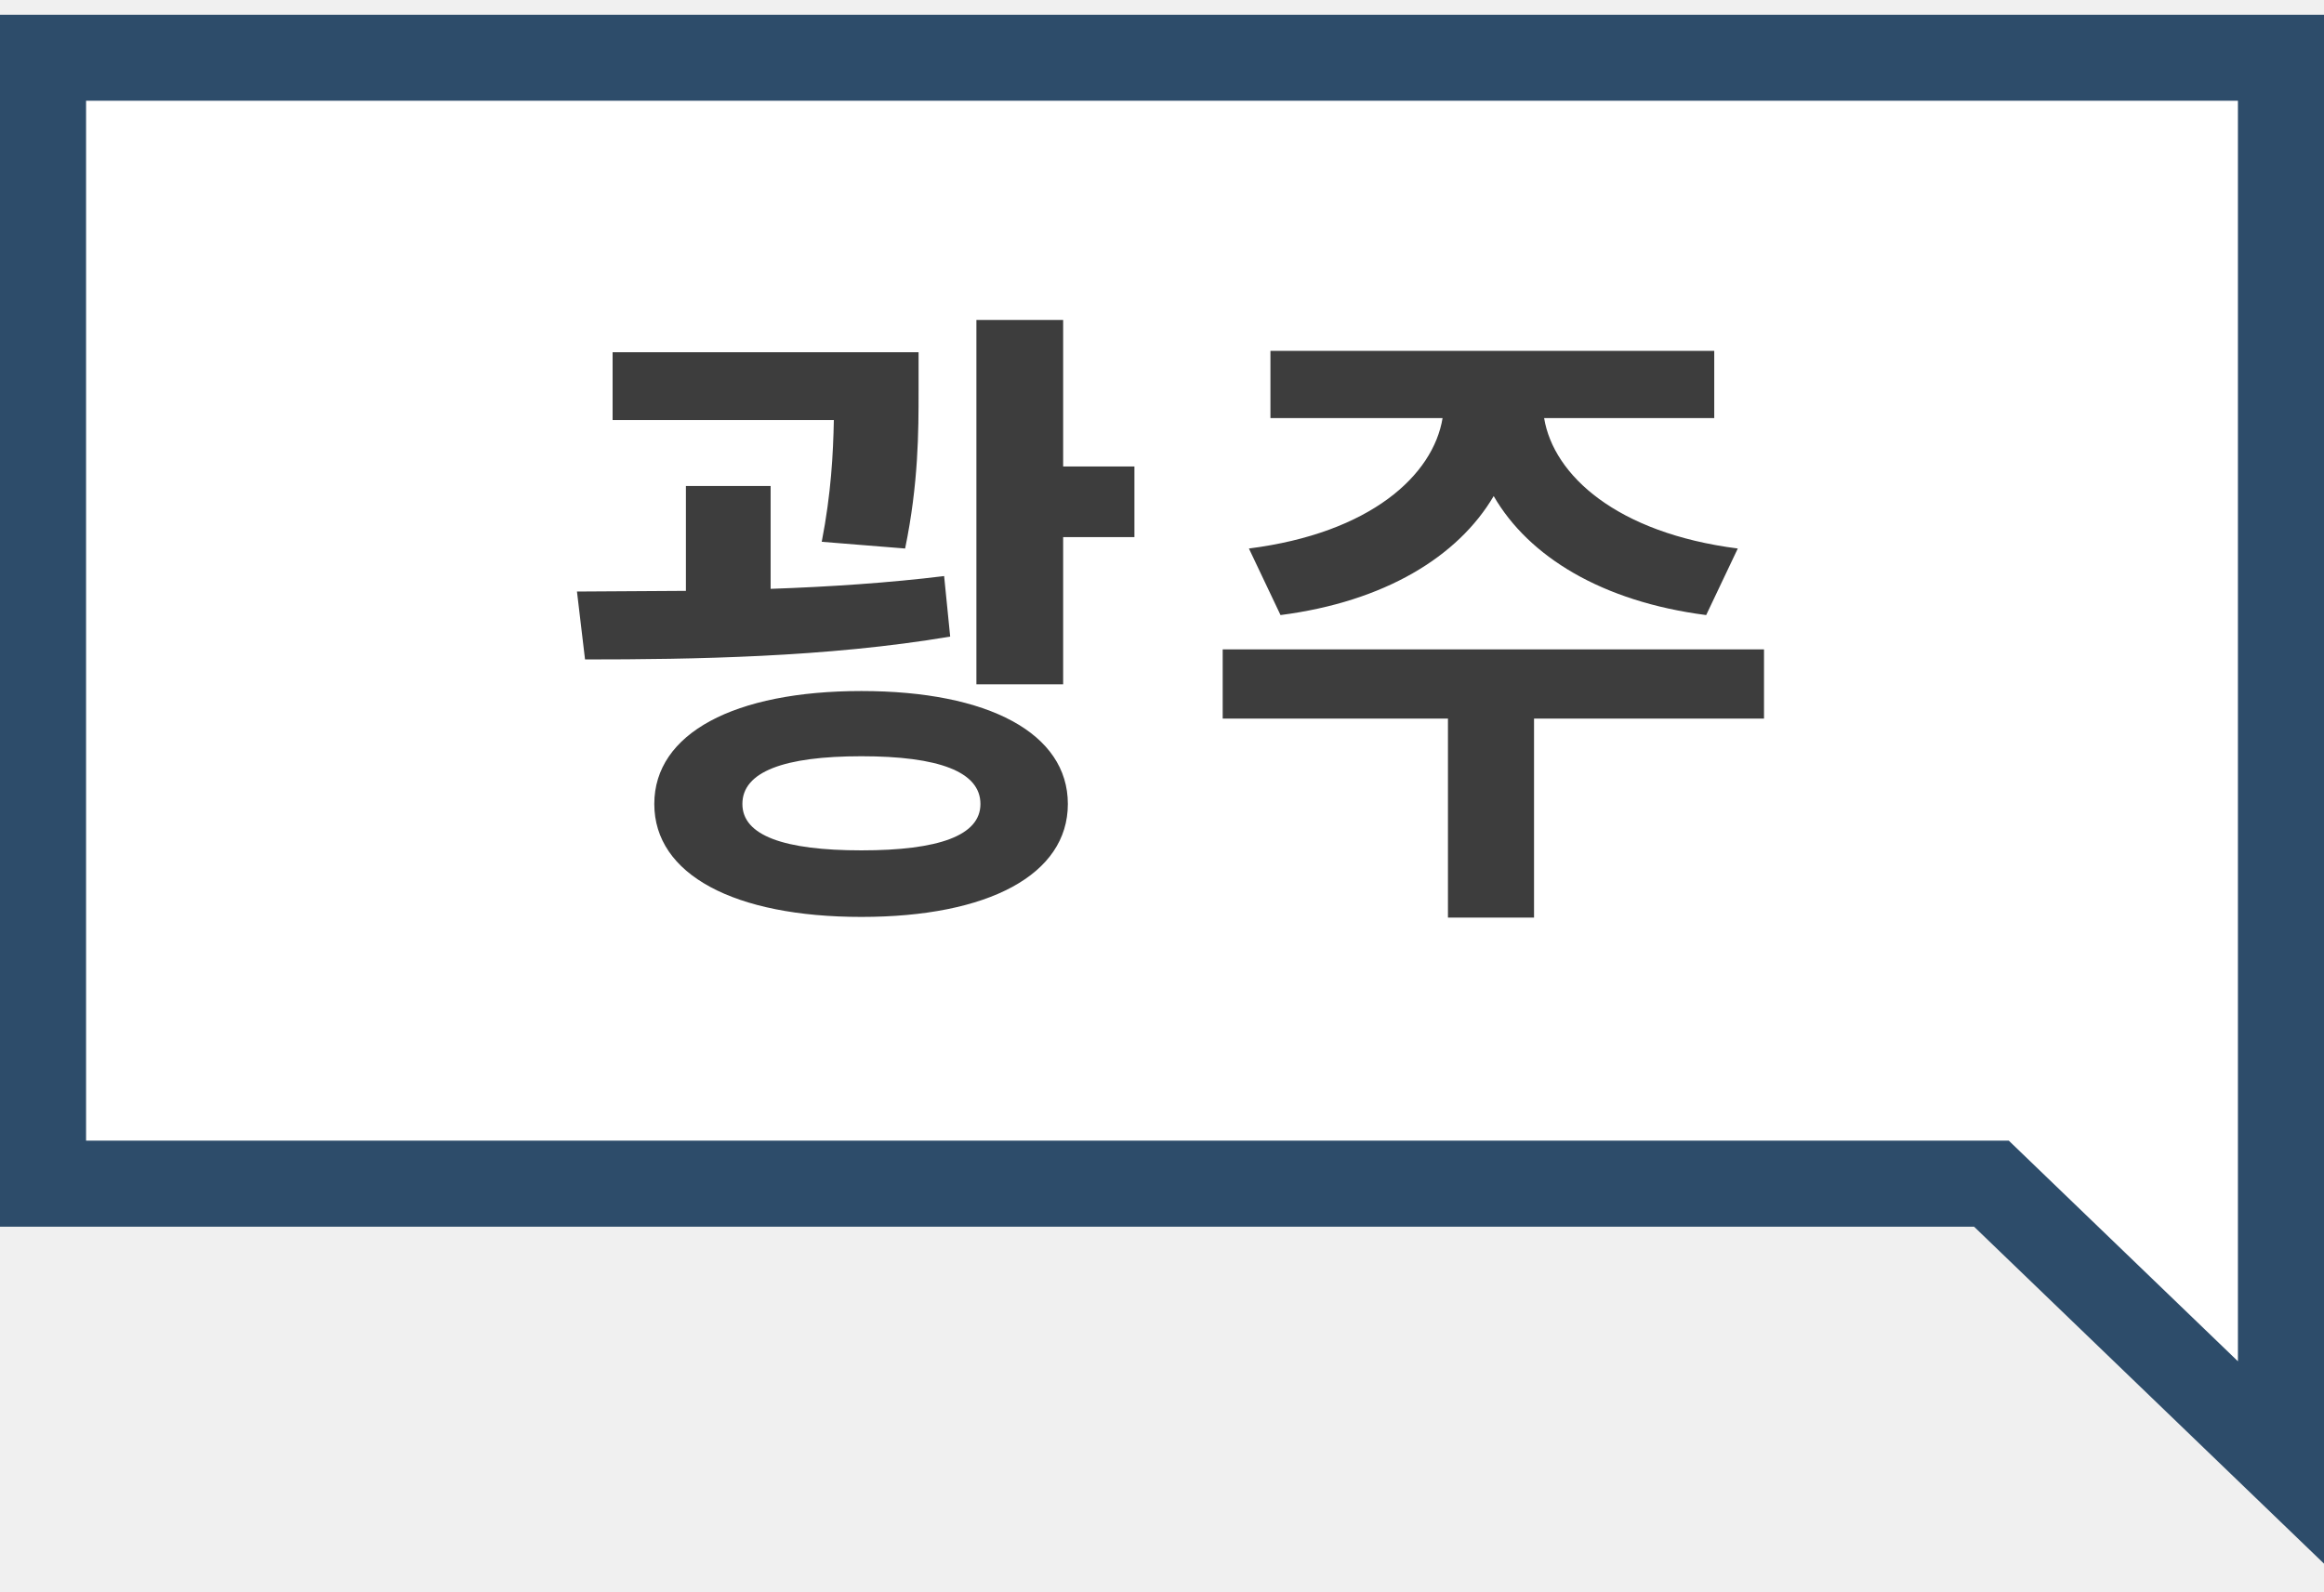
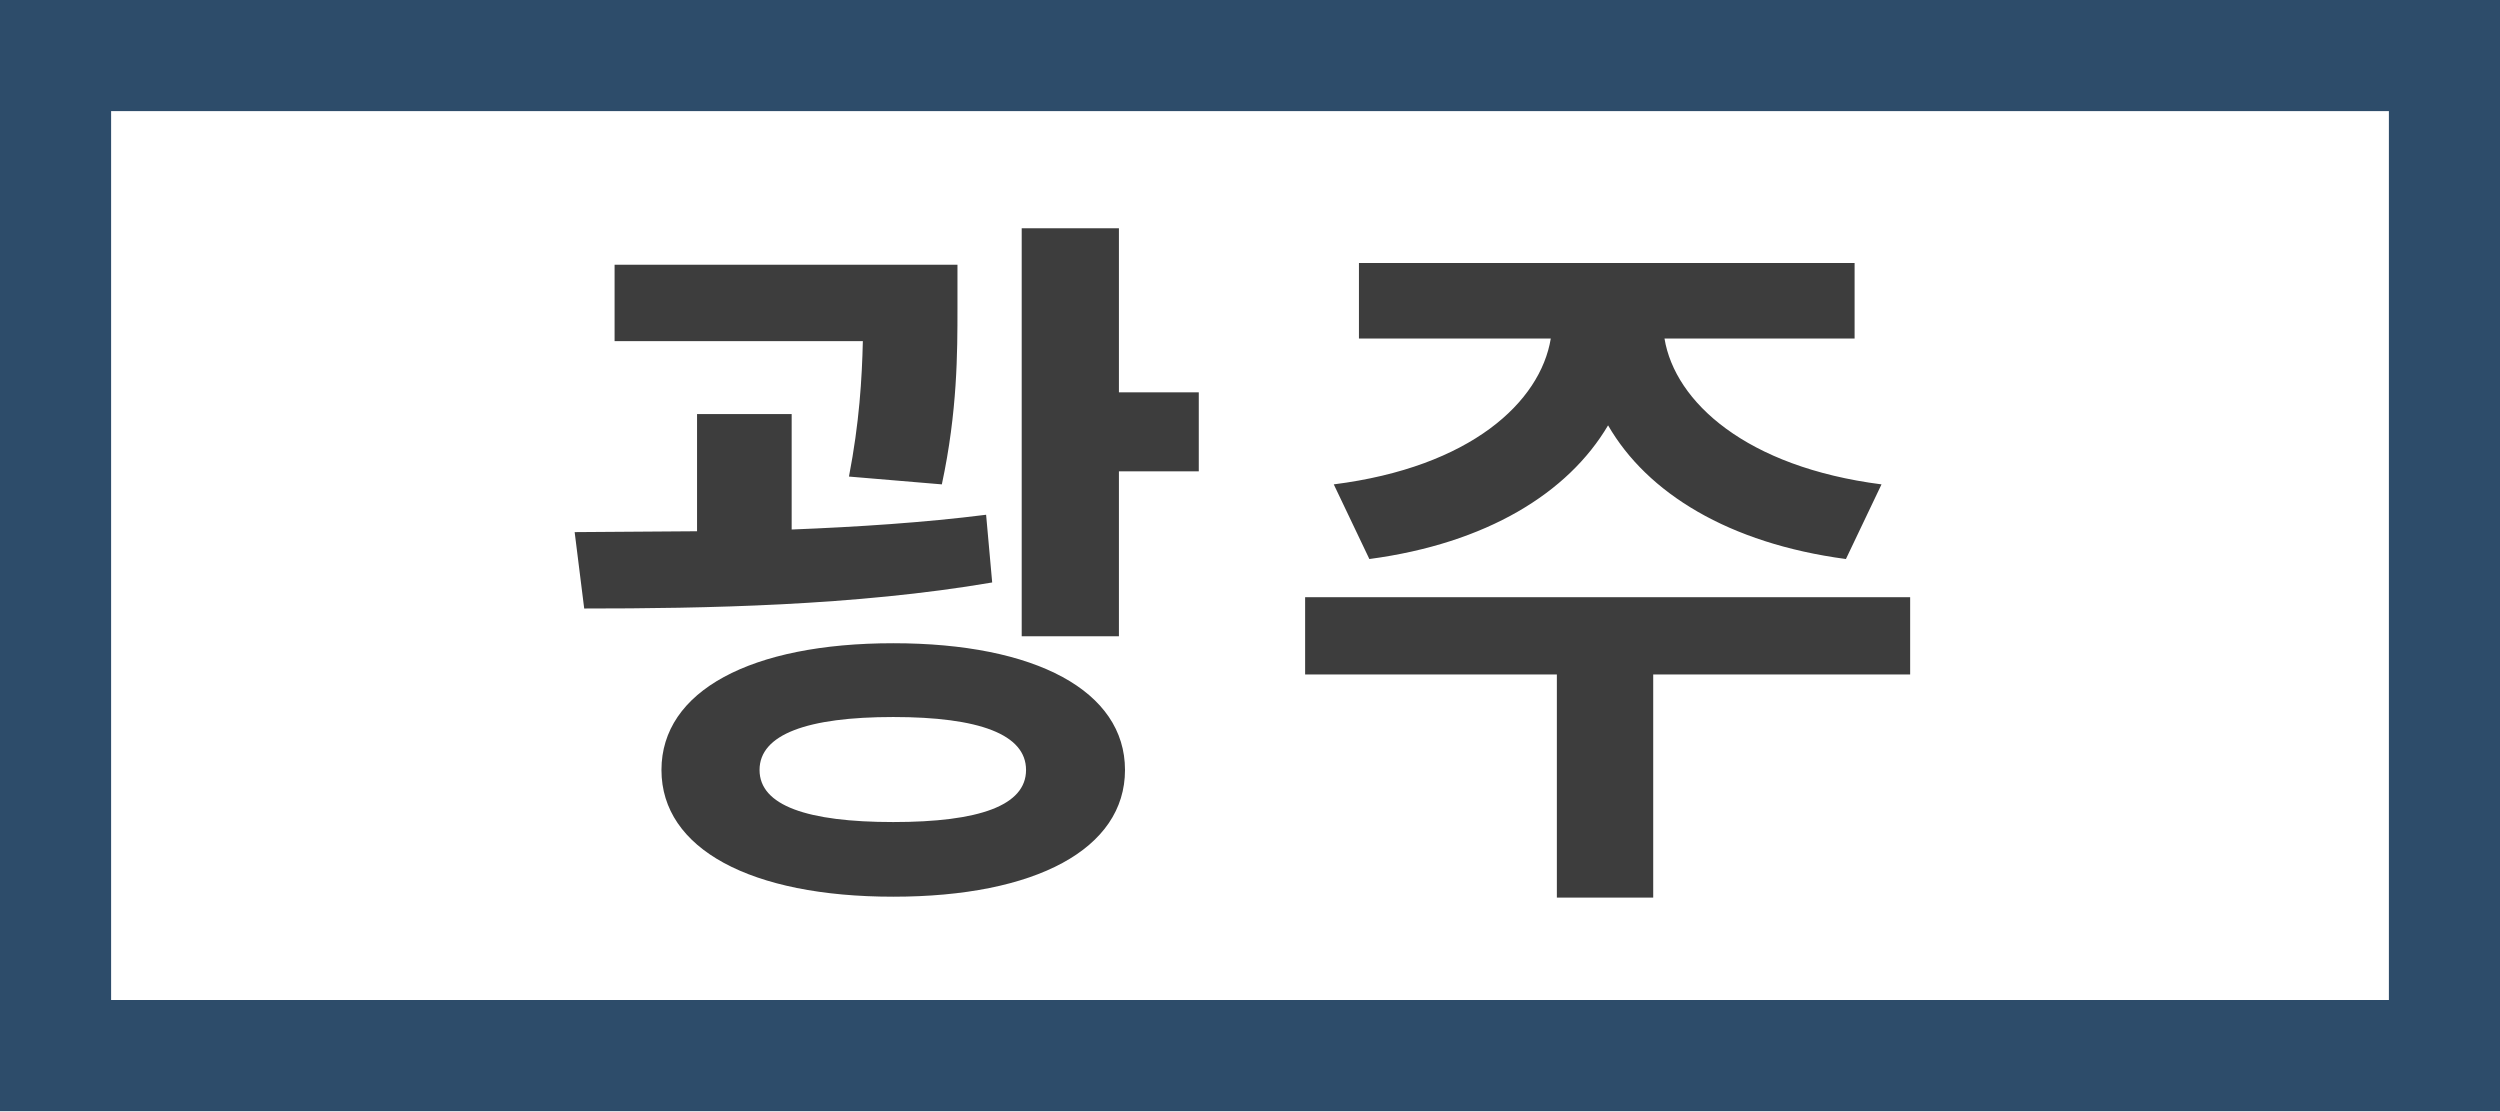
- <svg xmlns="http://www.w3.org/2000/svg" width="54" height="37" viewBox="0 0 54 37">
+ <svg xmlns="http://www.w3.org/2000/svg" width="45" height="20" viewBox="0 0 45 20">
  <g fill="none" fill-rule="evenodd">
    <g>
      <g>
-         <path fill="#FFF" stroke="#2D4C6A" stroke-width="2" d="M1 1v26.168h45.272L53 33.648V1H1z" transform="translate(-642 -1152) translate(642 1152.342)" />
-         <text fill="#3D3D3D" font-family="NotoSansCJKkr-Bold, Noto Sans CJK KR" font-size="15" font-weight="bold" letter-spacing="1" transform="translate(-642 -1152) translate(642 1152.342)">
-           <tspan x="13" y="19.658">광주</tspan>
+         <path fill="#FFF" stroke="#2D4C6A" stroke-width="2" d="M1 1v18h43V1H1z" transform="translate(-80 -916) translate(80 916)" />
+         <text fill="#3D3D3D" font-family="NotoSansCJKkr-Bold, Noto Sans CJK KR" font-size="13" font-weight="bold" letter-spacing="1" transform="translate(-80 -916) translate(80 916)">
+           <tspan x="10" y="15">광주</tspan>
        </text>
      </g>
    </g>
  </g>
</svg>
